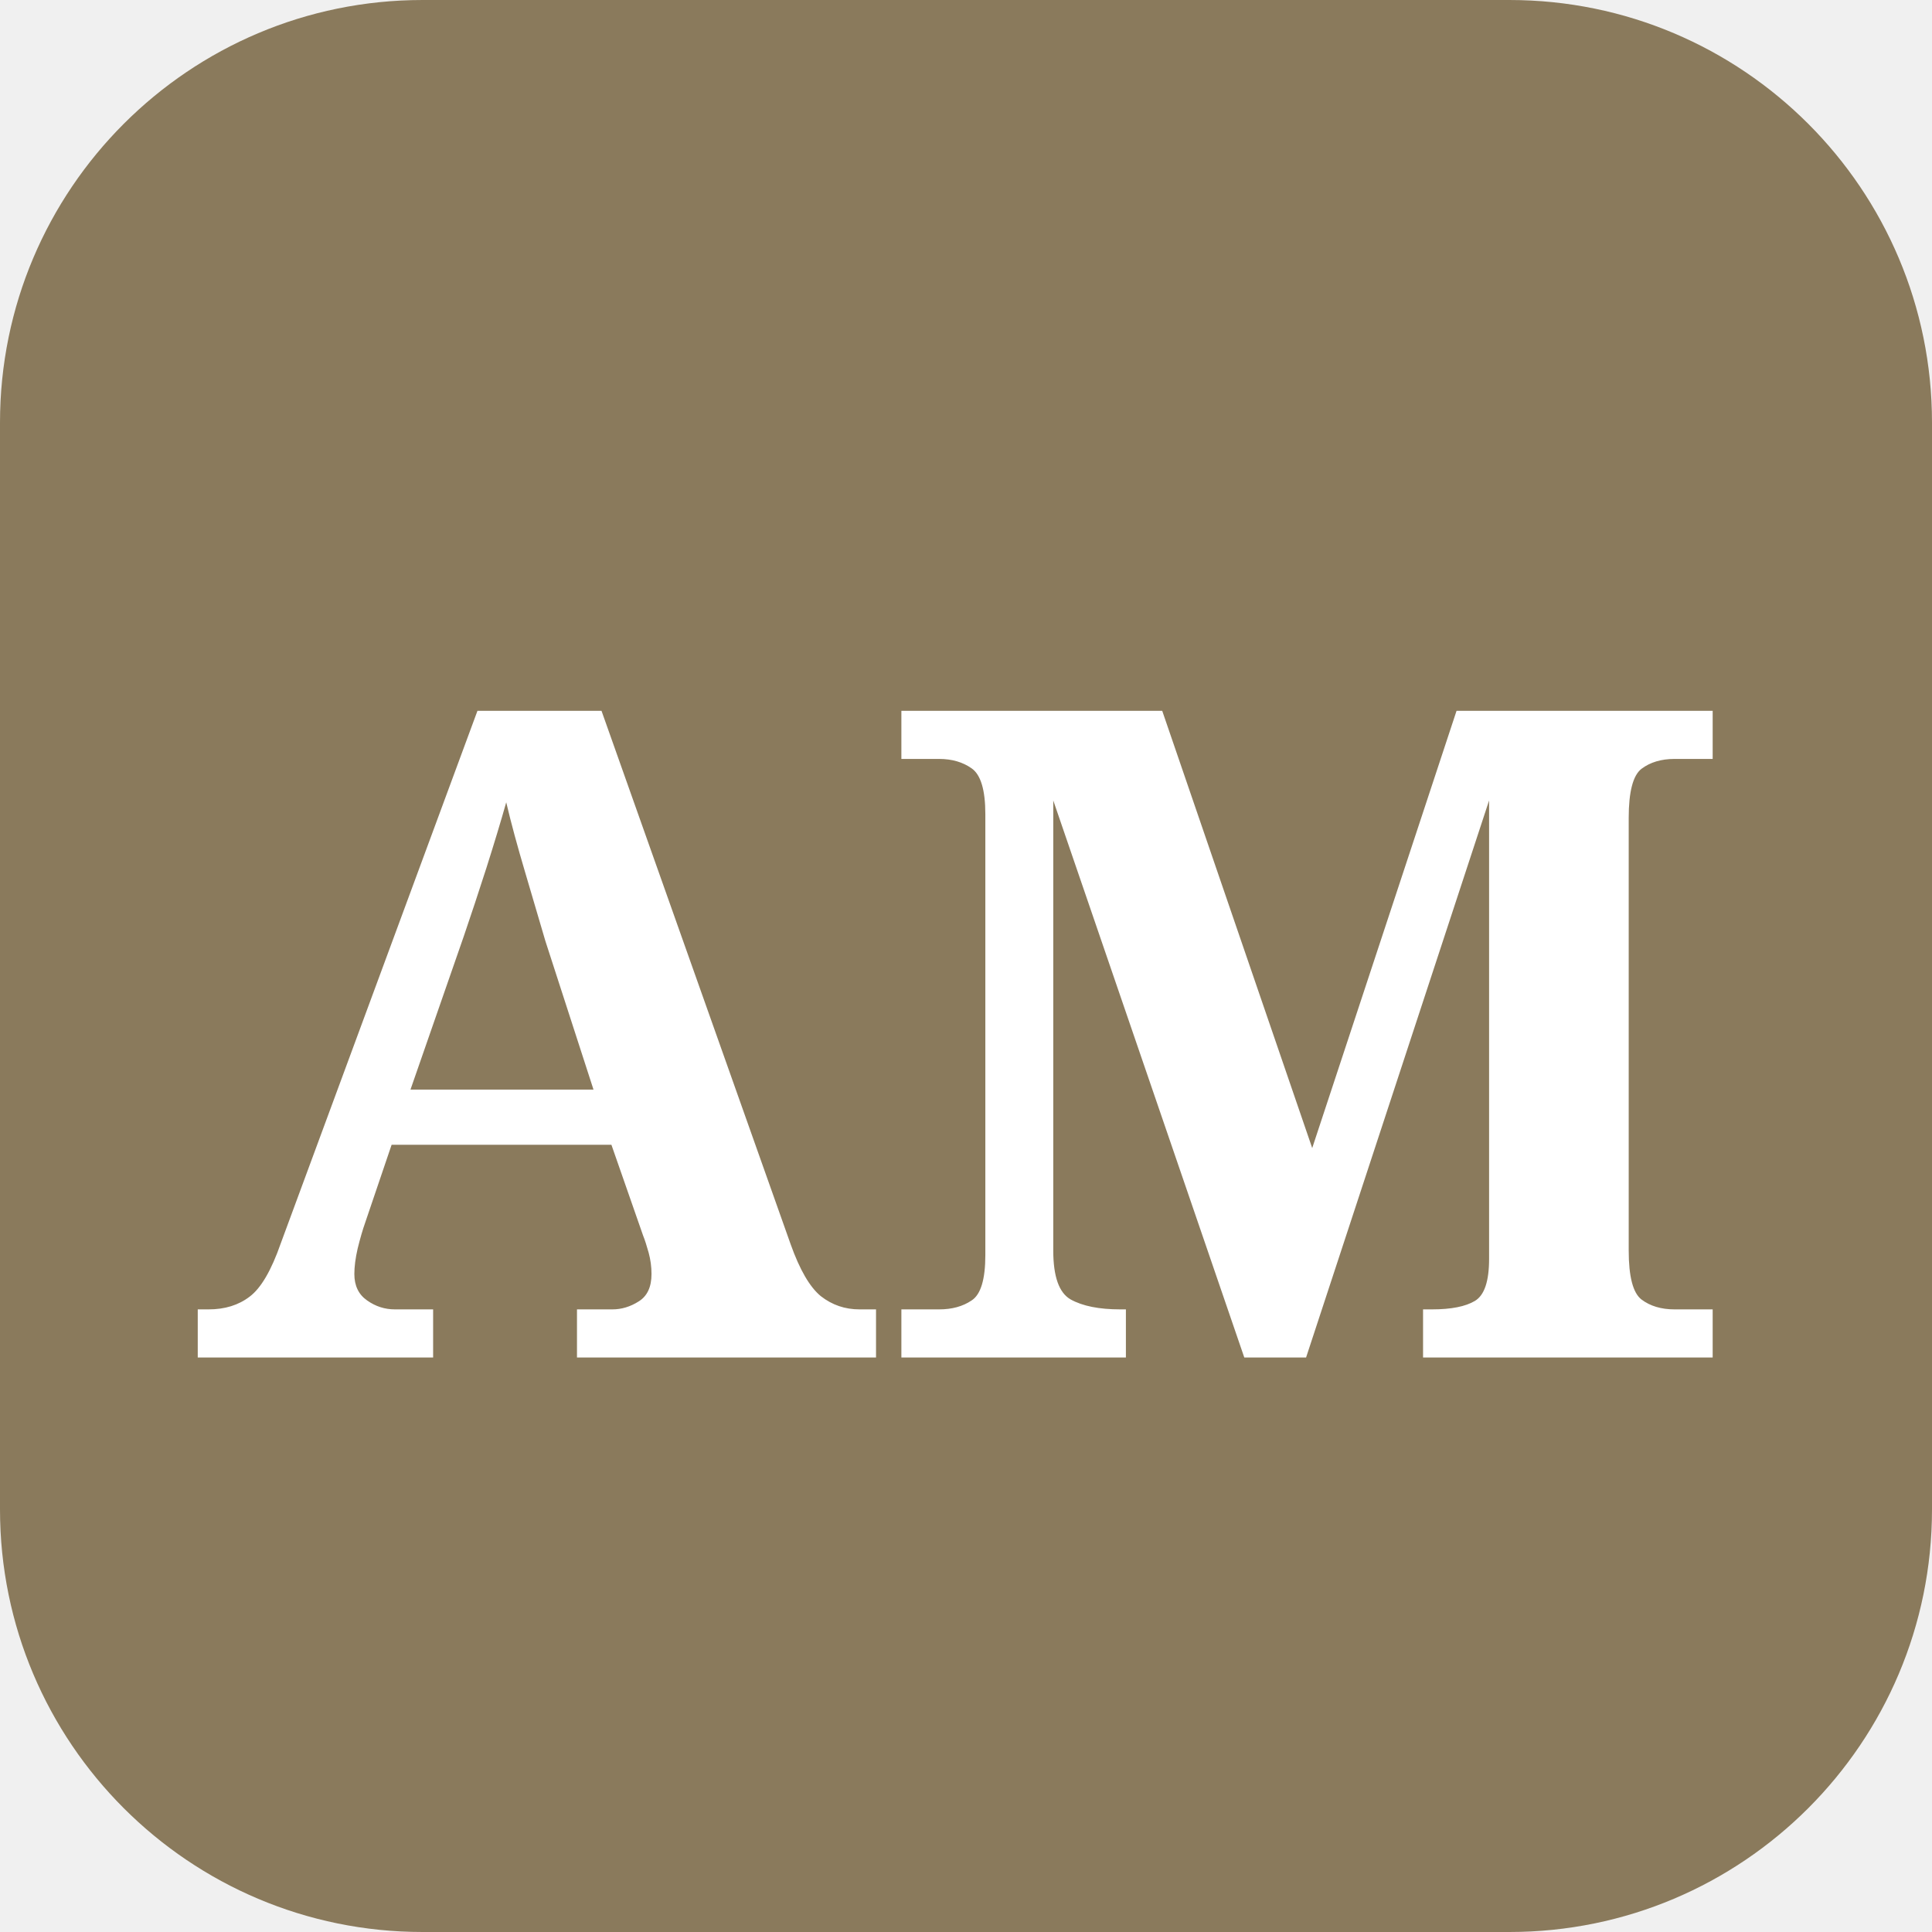
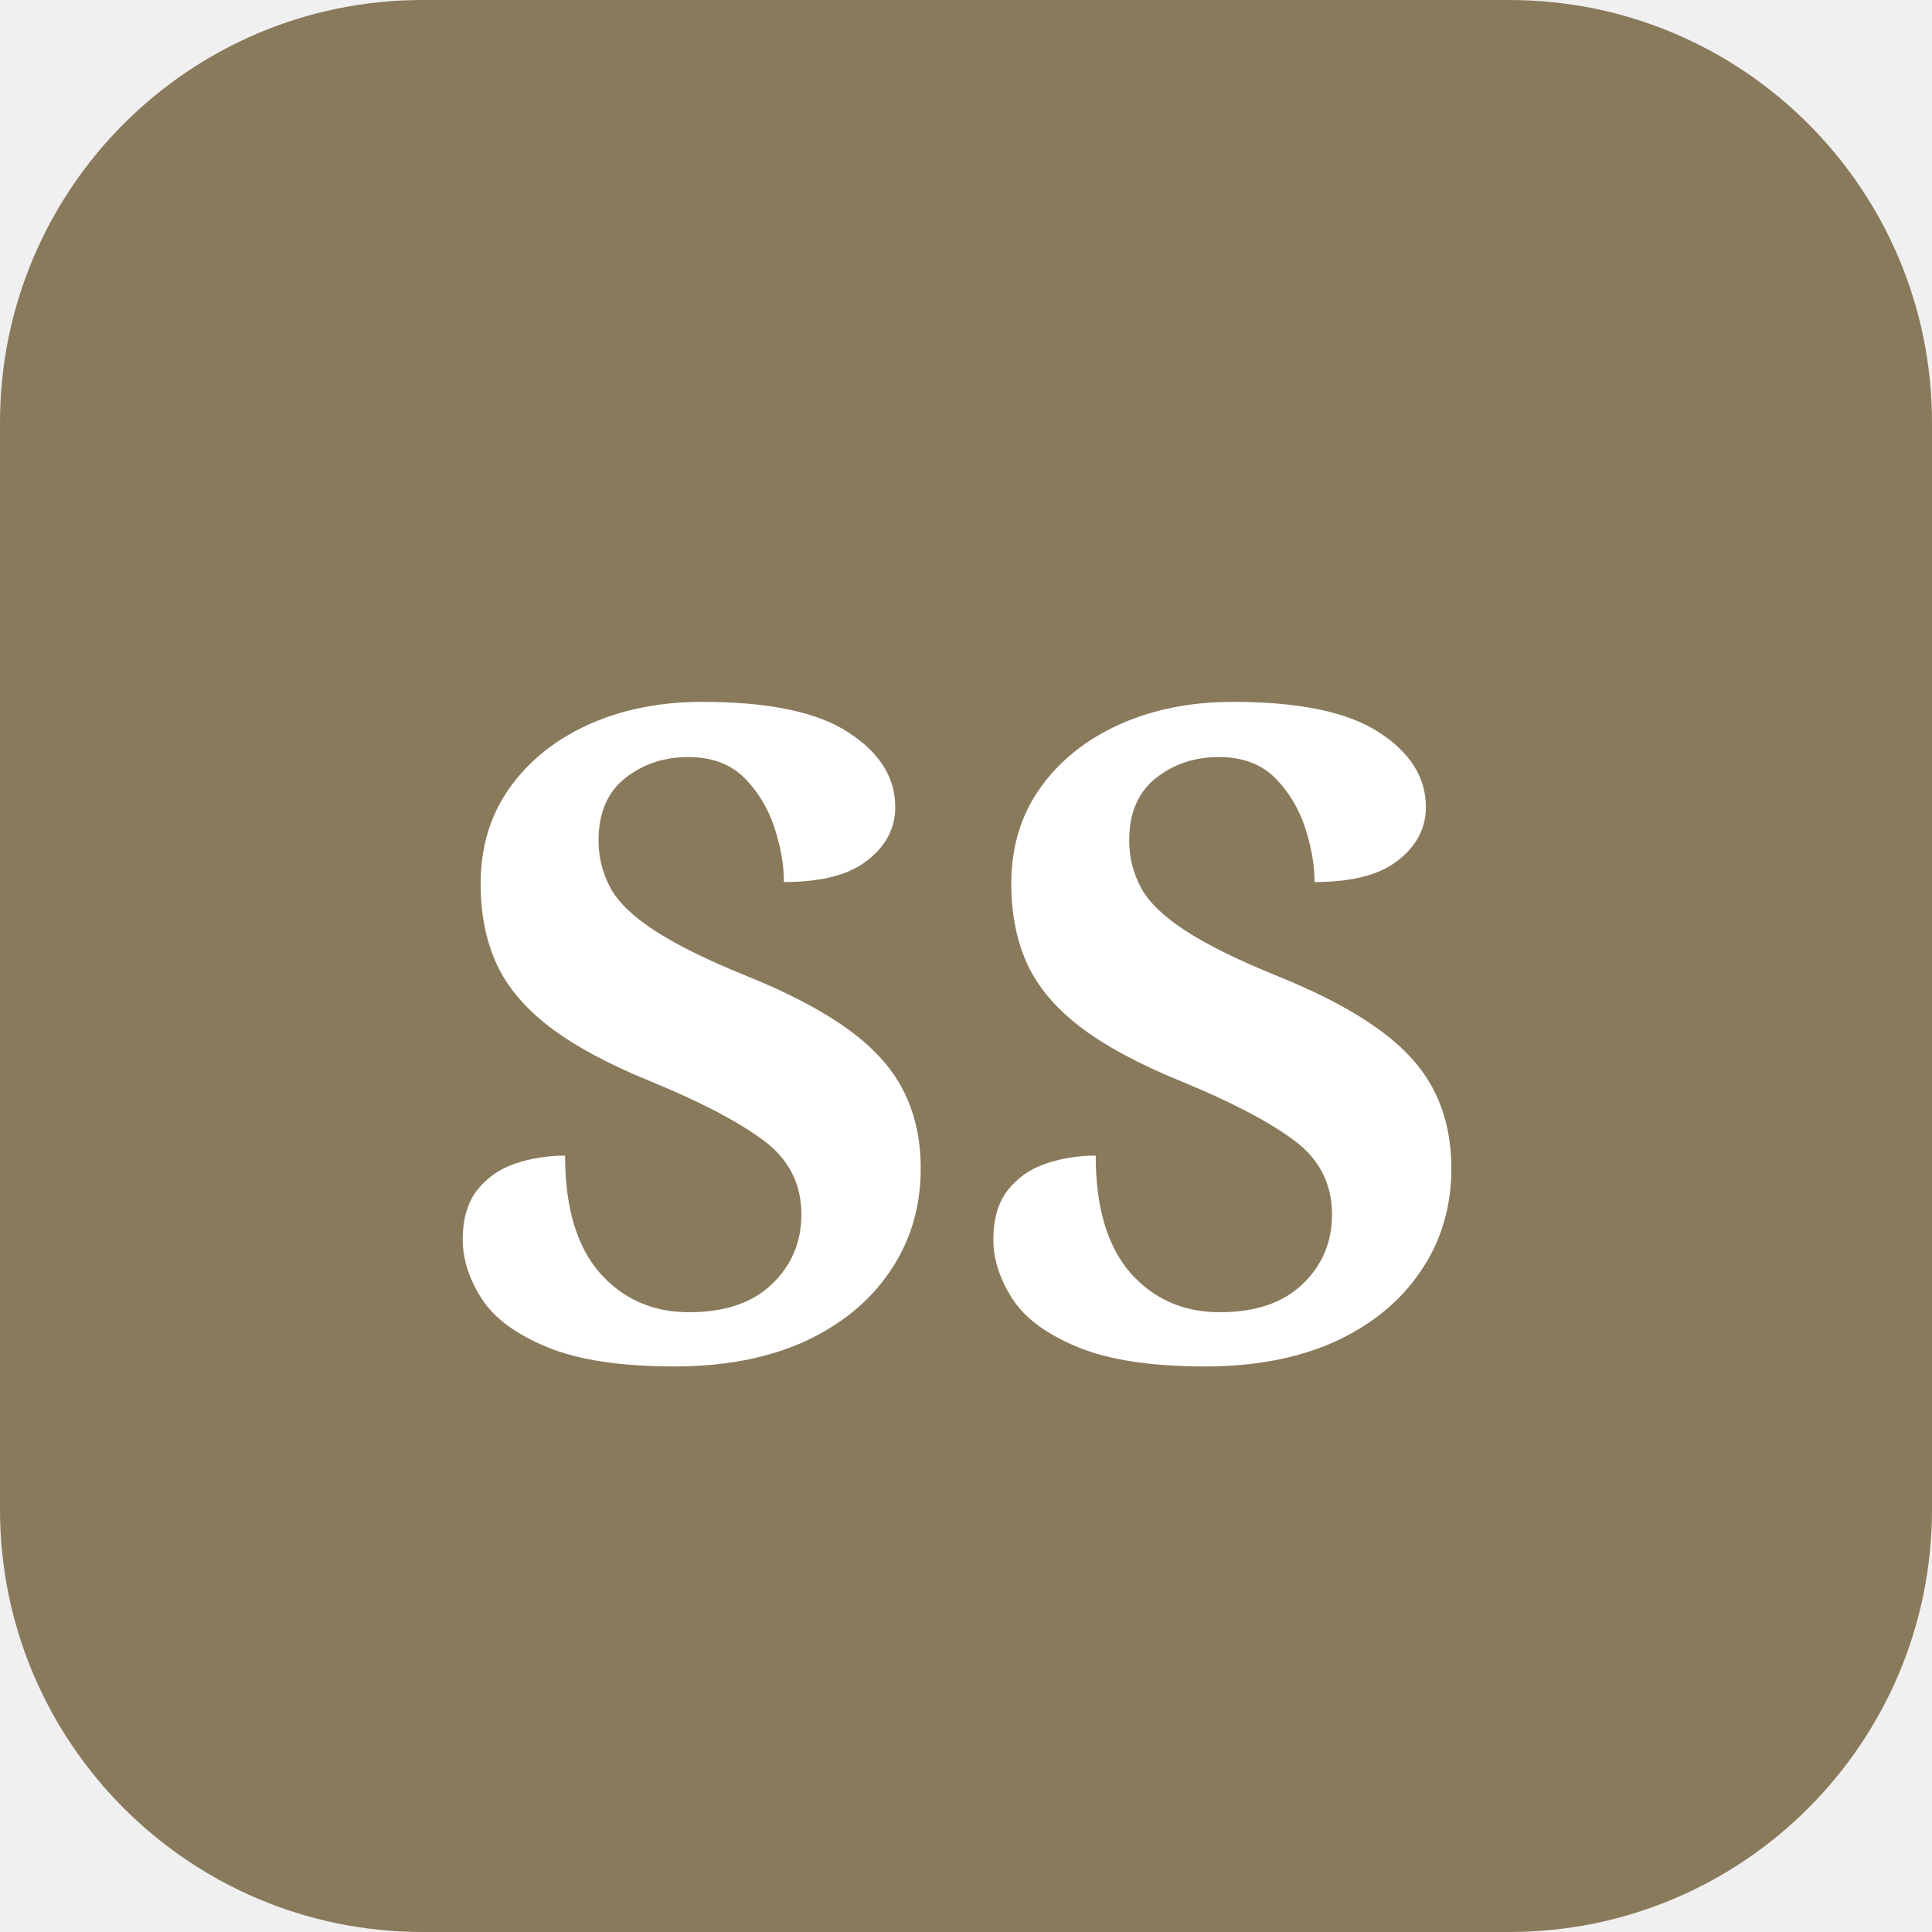
<svg xmlns="http://www.w3.org/2000/svg" viewBox="0 0 64 64">
  <rect width="64" height="64" rx="14" fill="#8a7a5c" />
-   <text x="50%" y="54%" fill="#fff" font-family="Georgia, serif" font-size="30" font-weight="600" text-anchor="middle" dominant-baseline="middle">AM</text>
+   <text x="50%" y="54%" fill="#fff" font-family="Georgia, serif" font-size="30" font-weight="600" text-anchor="middle" dominant-baseline="middle">SS</text>
</svg>
